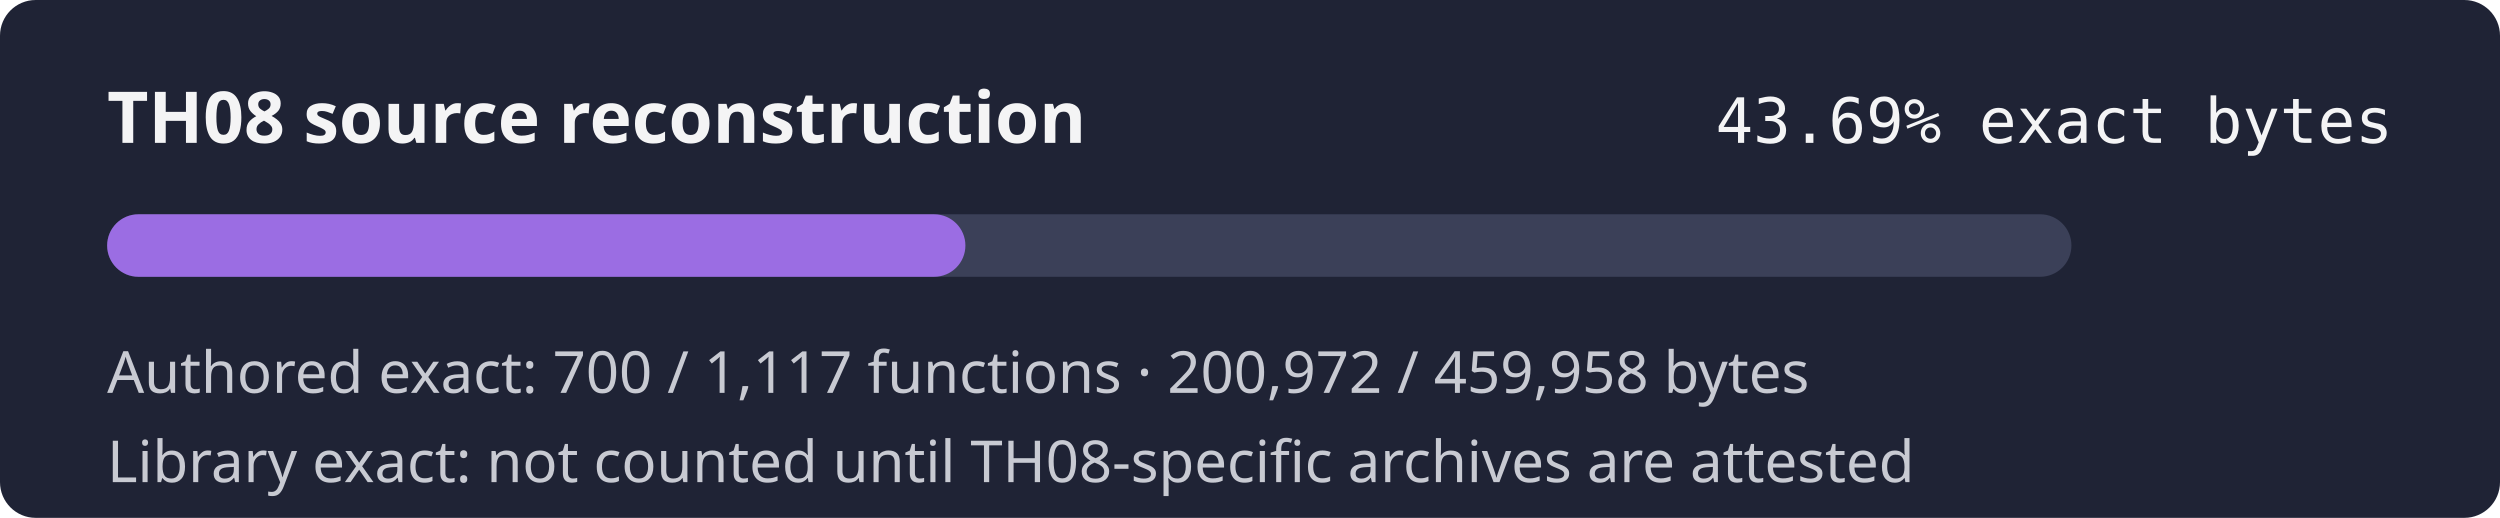
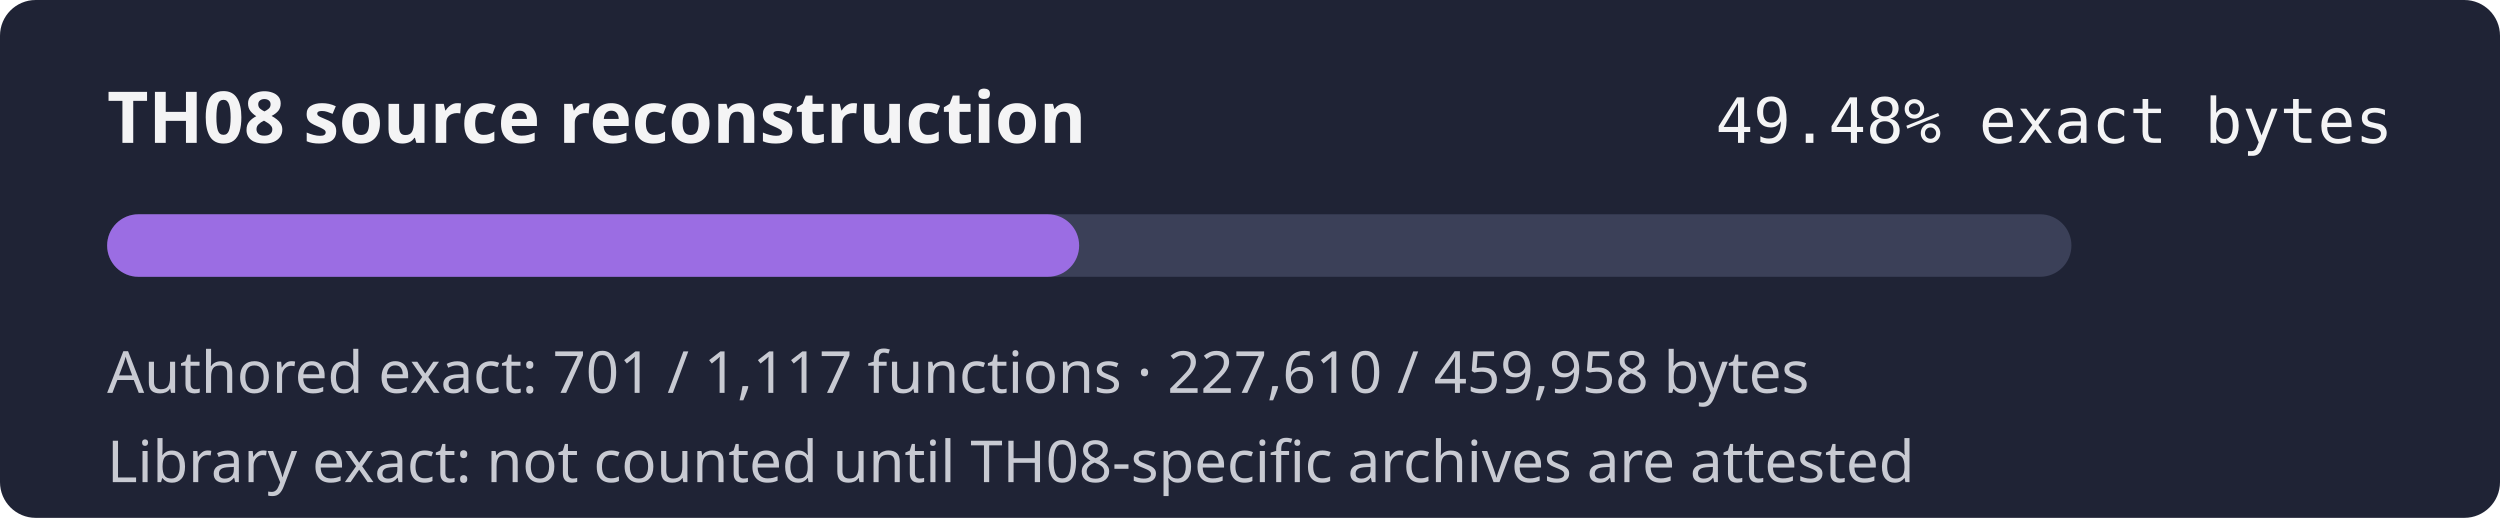
- <svg xmlns="http://www.w3.org/2000/svg" width="560" height="116" role="img" aria-label="TH08 reconstruction progress 43.69% exact authored bytes">
+ <svg xmlns="http://www.w3.org/2000/svg" width="560" height="116" role="img" aria-label="TH08 reconstruction progress 49.48% exact authored bytes">
  <rect width="560" height="116" rx="8" fill="#1f2335" />
  <text x="24" y="32" fill="#f4f4f5" font-family="sans-serif" font-size="16" font-weight="600">TH08 source reconstruction</text>
-   <text x="536" y="32" fill="#f4f4f5" text-anchor="end" font-family="monospace" font-size="14">43.69% exact bytes</text>
+   <text x="536" y="32" fill="#f4f4f5" text-anchor="end" font-family="monospace" font-size="14">49.48% exact bytes</text>
  <rect x="24" y="48" width="440" height="14" rx="7" fill="#3b4058" />
-   <rect x="24" y="48" width="192.25" height="14" rx="7" fill="#9b6de3" />
-   <text x="24" y="88" fill="#c8cad2" font-family="sans-serif" font-size="13">Authored exact: 700 / 1,117 functions · 200,972 / 459,958 bytes</text>
+   <rect x="24" y="48" width="217.73" height="14" rx="7" fill="#9b6de3" />
+   <text x="24" y="88" fill="#c8cad2" font-family="sans-serif" font-size="13">Authored exact: 701 / 1,117 functions · 227,610 / 459,958 bytes</text>
  <text x="24" y="108" fill="#c8cad2" font-family="sans-serif" font-size="13">Library exact: not counted until TH08-specific archives are attested</text>
</svg>
